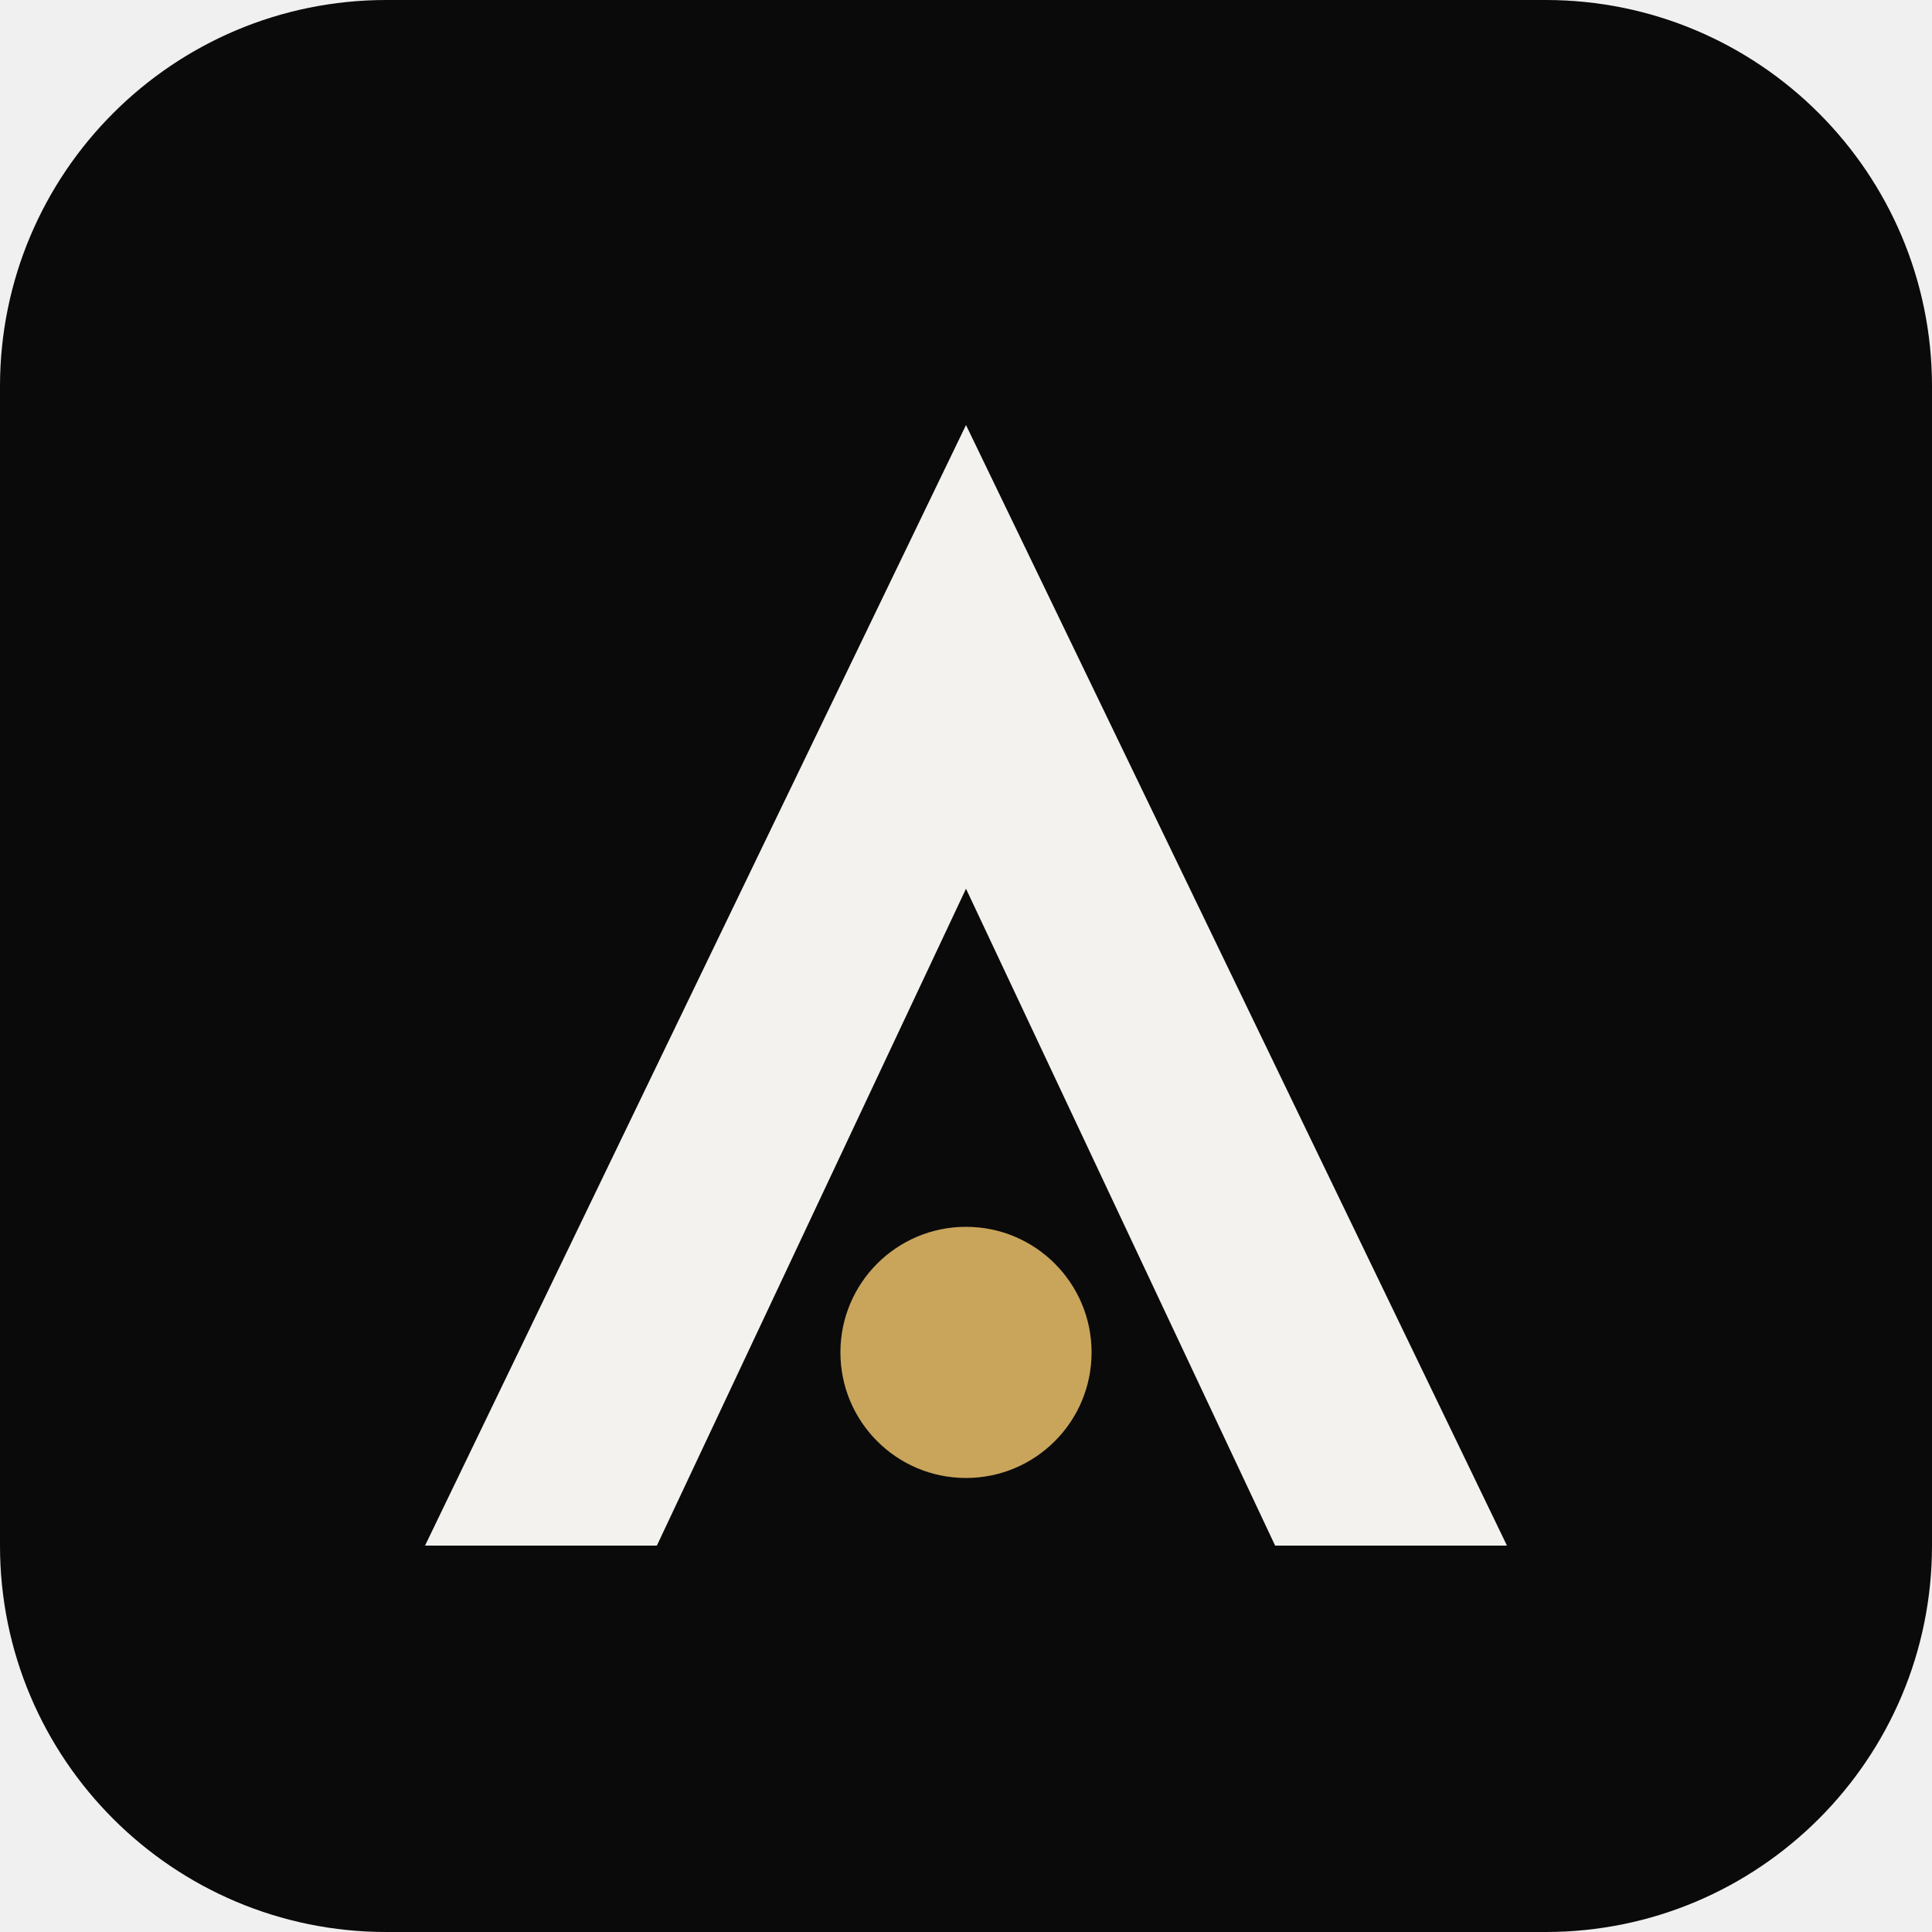
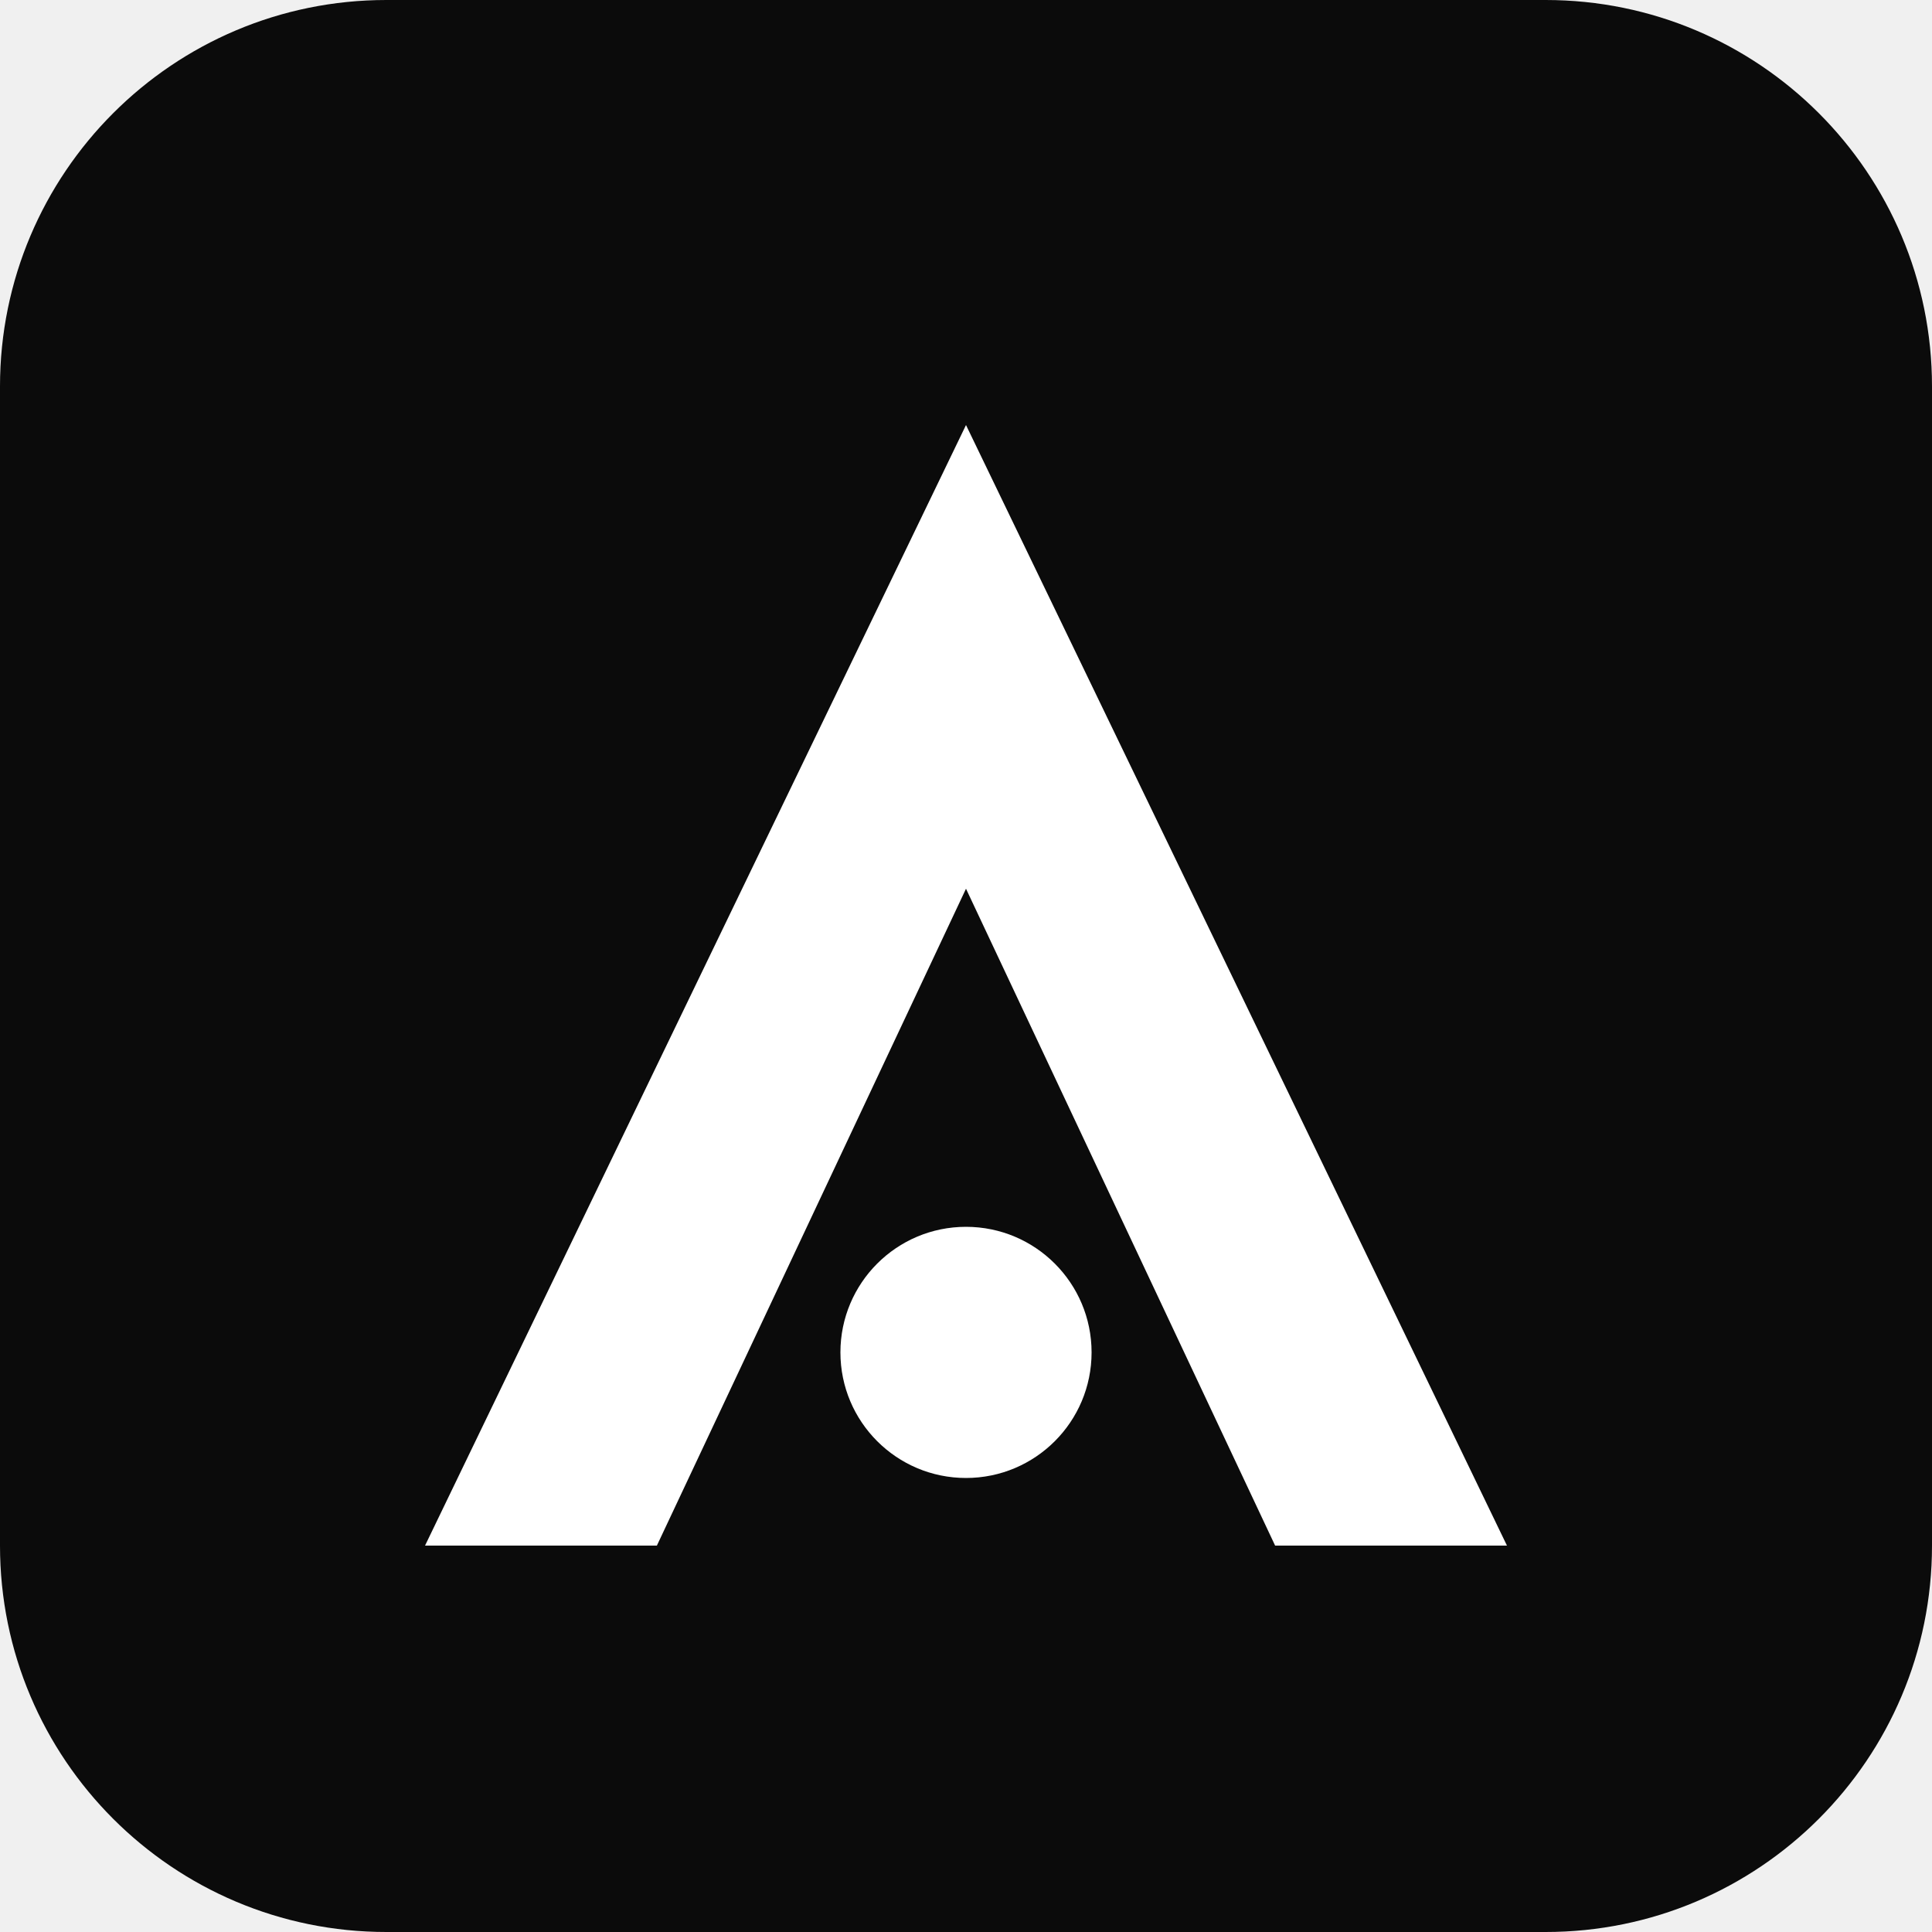
<svg xmlns="http://www.w3.org/2000/svg" viewBox="0 0 100 100">
-   <rect width="100" height="100" rx="20" fill="#0a0a0b" />
-   <path d="M50 22 L78 80 L66 80 L50 46 L34 80 L22 80 Z" fill="#f4f2ee" />
-   <circle cx="50" cy="70" r="6.5" fill="#c9a55b" />
+   <rect width="100" height="100" rx="20" fill="#0b0b0b" />
+   <path d="M50 22 L78 80 L66 80 L50 46 L34 80 L22 80 Z" fill="#ffffff" />
+   <circle cx="50" cy="70" r="6.5" fill="#ffffff" />
</svg>
